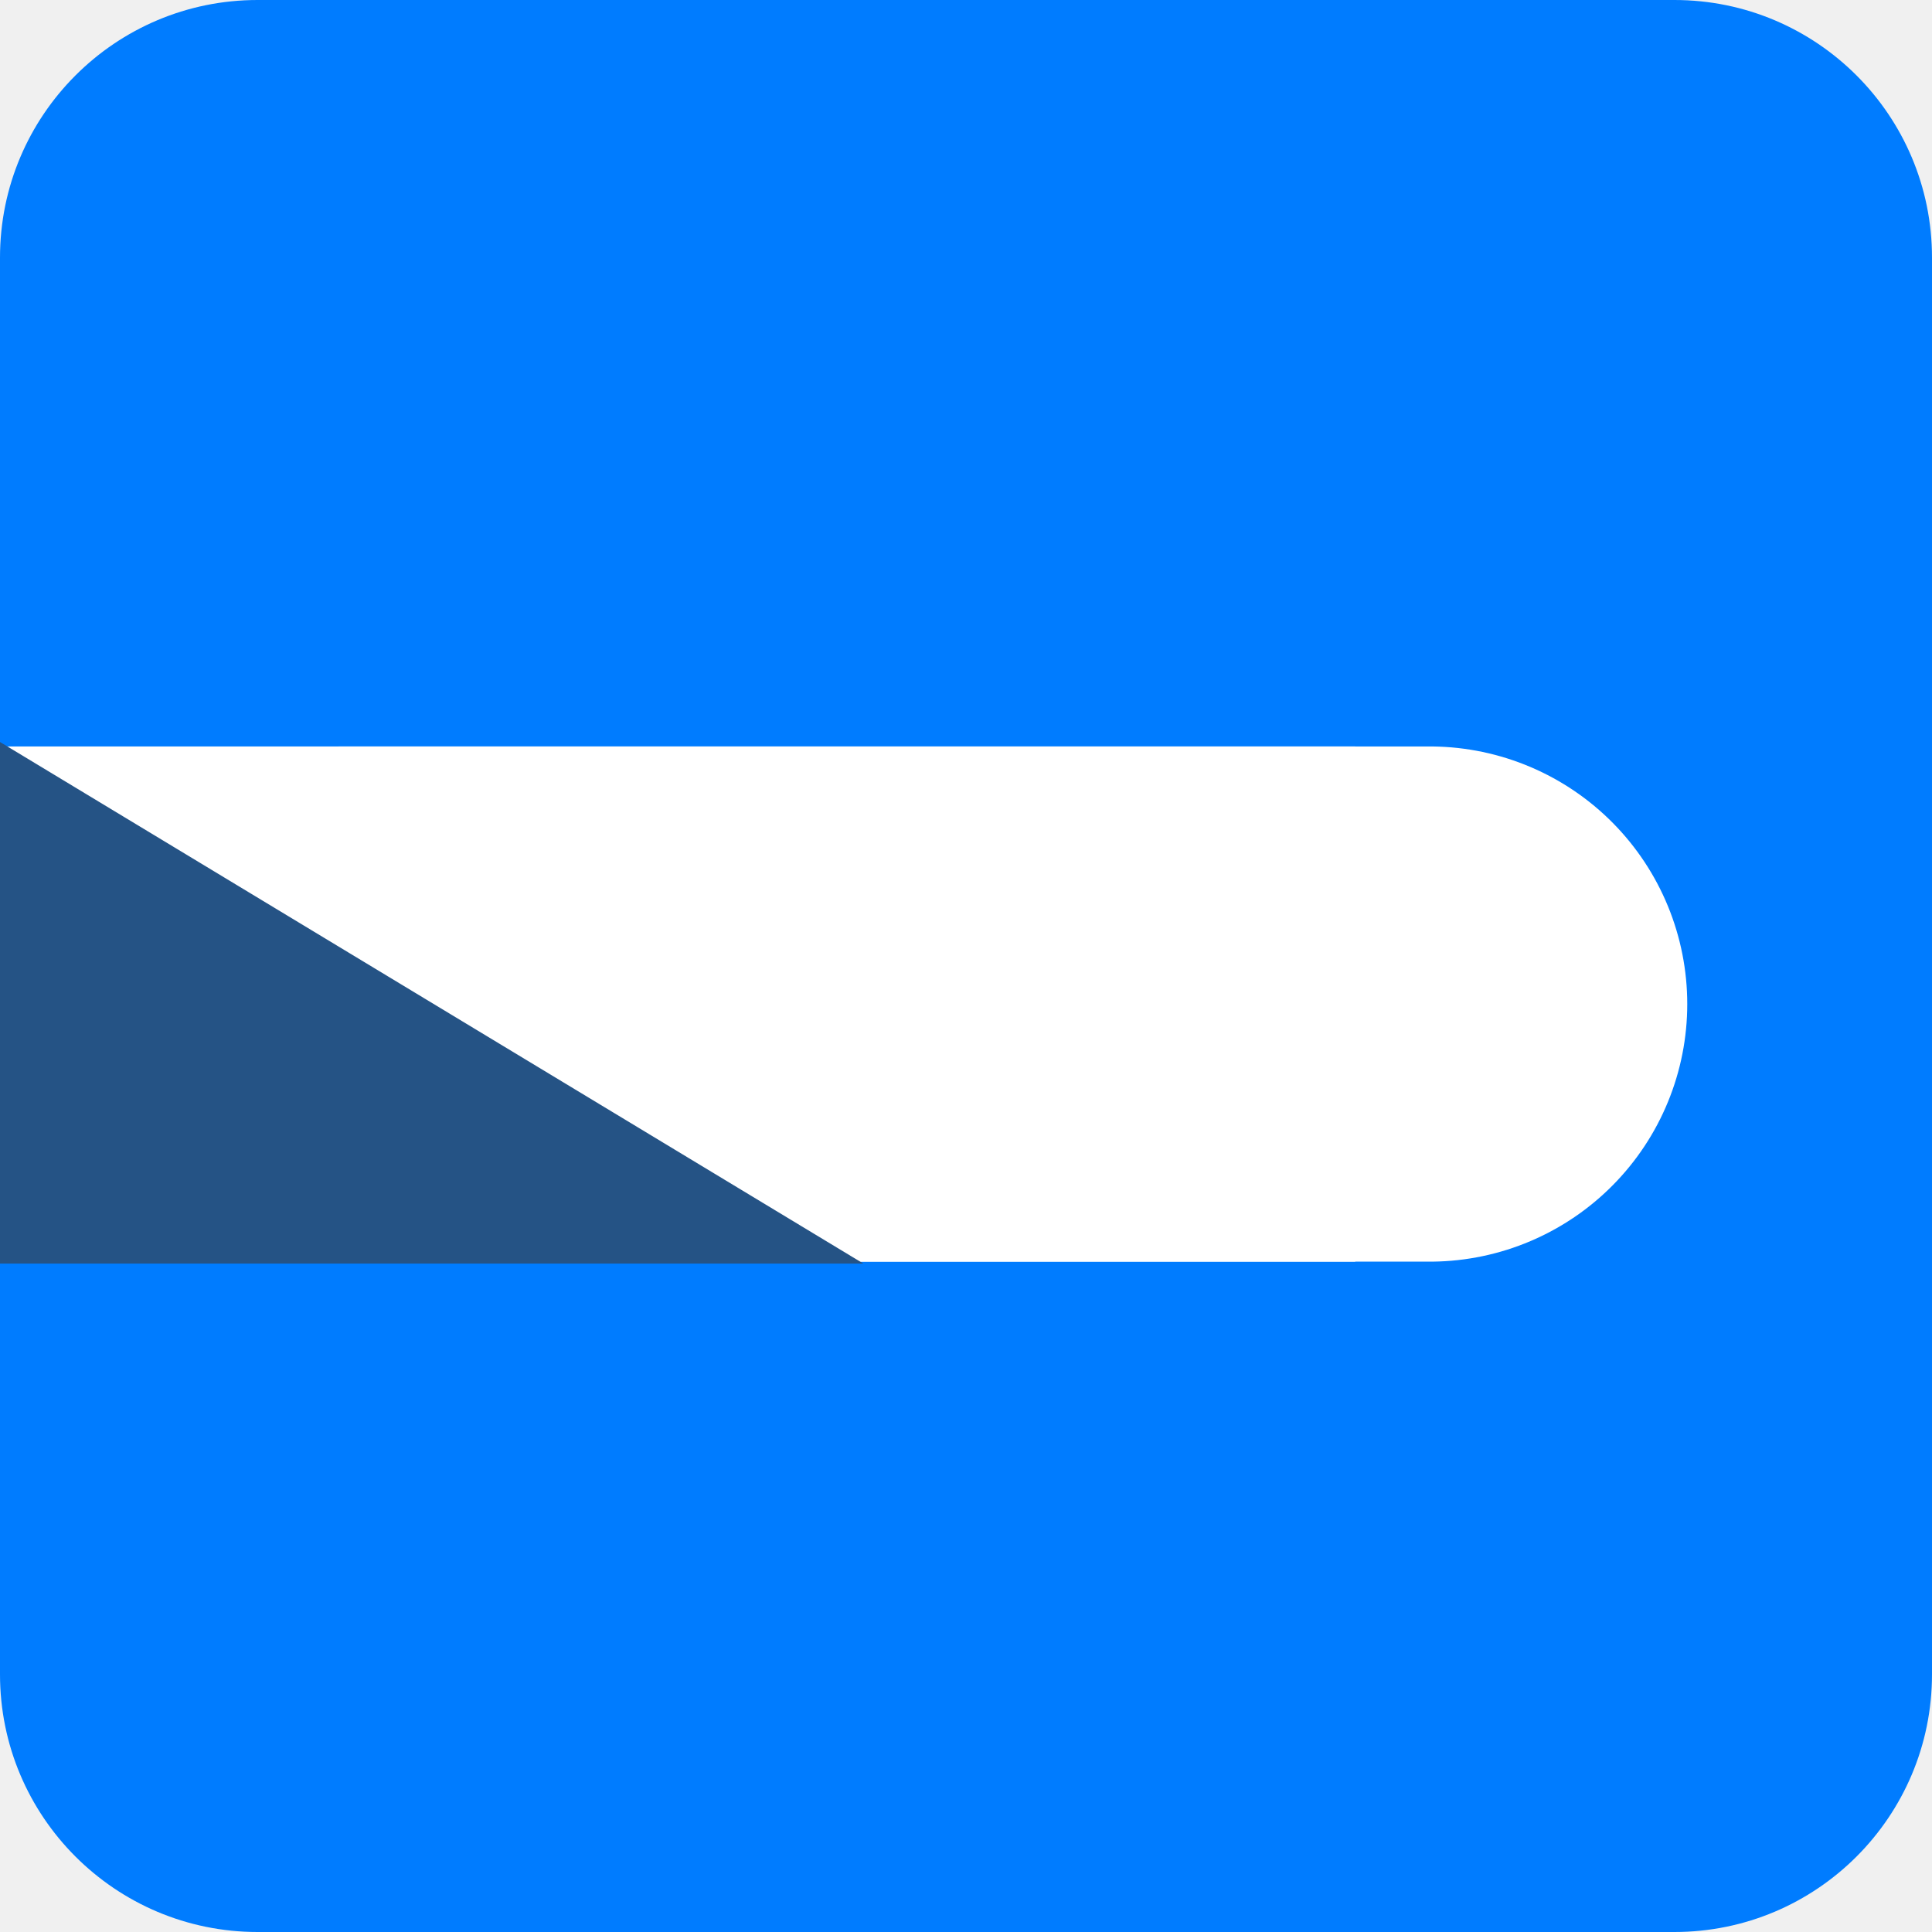
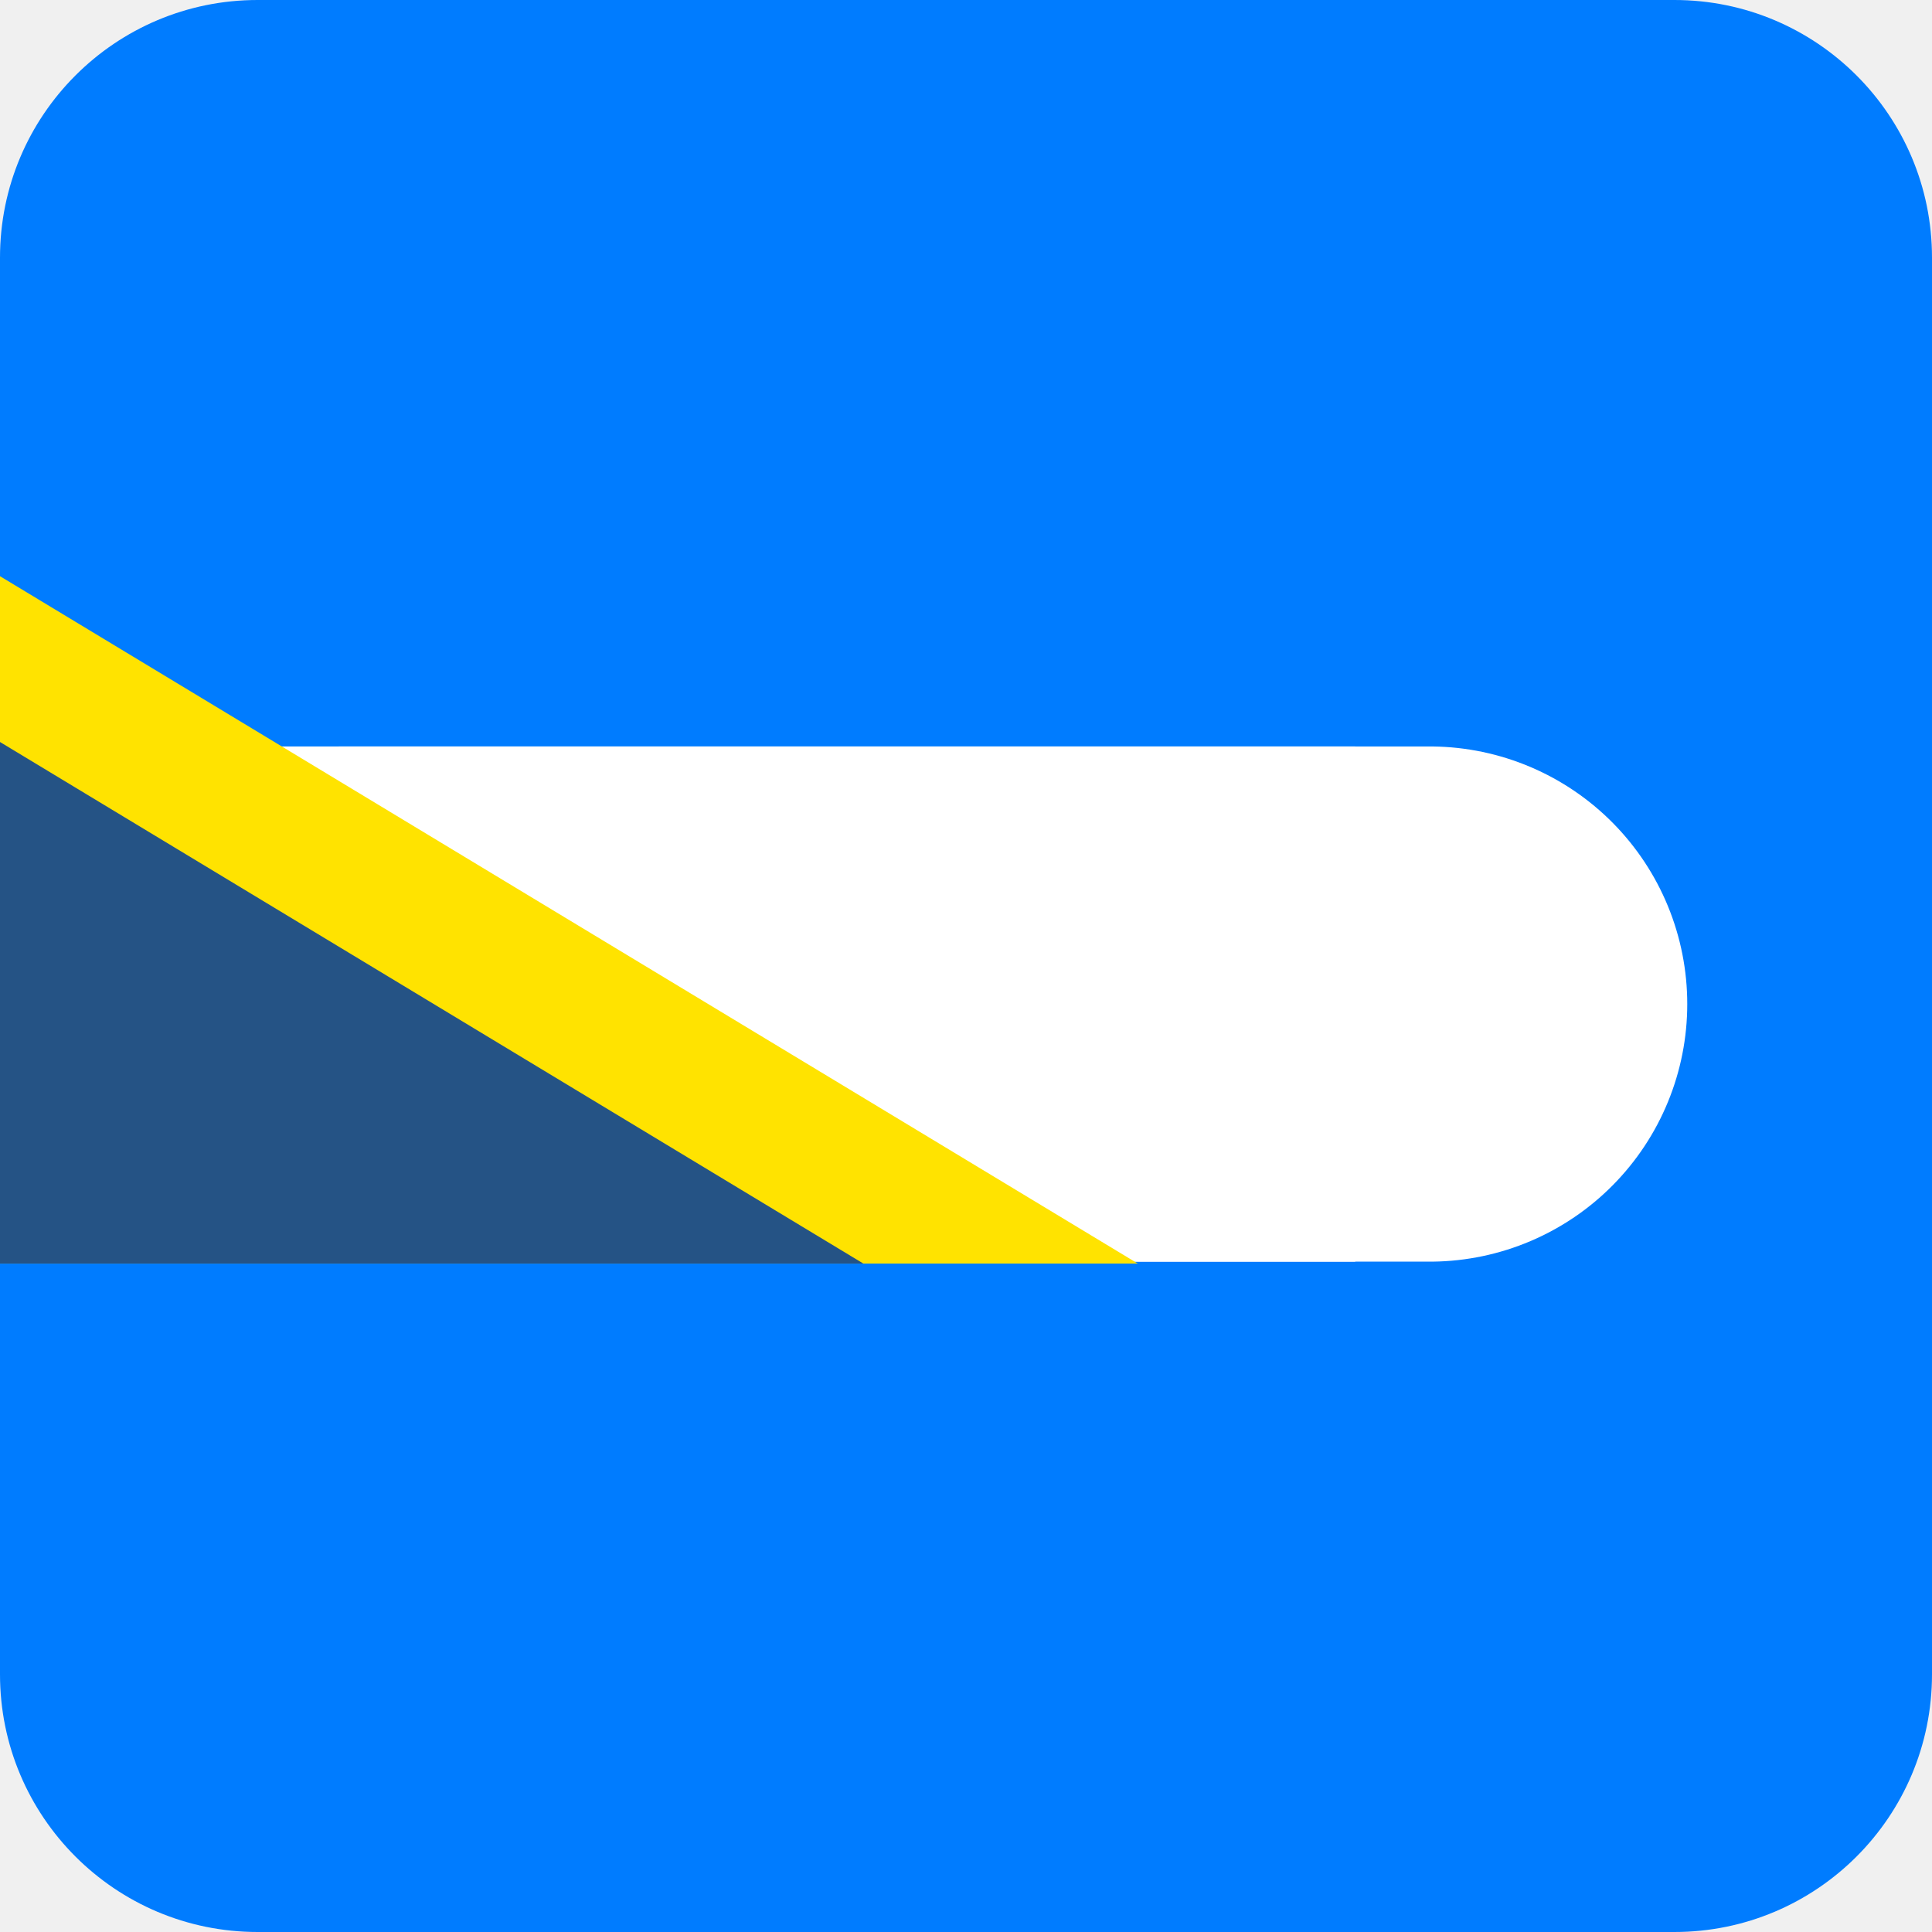
<svg xmlns="http://www.w3.org/2000/svg" xmlns:ns1="http://vectornator.io" height="100%" stroke-miterlimit="10" style="fill-rule:nonzero;clip-rule:evenodd;stroke-linecap:round;stroke-linejoin:round;" version="1.1" viewBox="0 0 150 150" width="100%" xml:space="preserve">
  <defs />
  <clipPath id="ArtboardFrame">
    <rect height="150" width="150" x="0" y="0" />
  </clipPath>
  <g clip-path="url(#ArtboardFrame)" id="Untitled" ns1:layerName="Untitled">
    <path d="M0 20C0 8.954 8.954 1.0376e-06 20 1.0376e-06L130 1.0376e-06C141.046 1.0376e-06 150 8.954 150 20L150 130C150 141.046 141.046 150 130 150L20 150C8.954 150 0 141.046 0 130L0 20Z" fill="#007cff" fill-rule="nonzero" opacity="1" stroke="none" ns1:layerName="Rectangle 1" />
    <path d="M26.64 77.954L110.998 77.954" fill="#ffffff" fill-rule="nonzero" opacity="1" stroke="#ffffff" stroke-linecap="round" stroke-linejoin="miter" stroke-width="40" ns1:layerName="path" />
    <path d="M20.118 77.954L85.22 77.954" fill="#ffffff" fill-rule="nonzero" opacity="1" stroke="#ffffff" stroke-linecap="square" stroke-linejoin="miter" stroke-width="40" ns1:layerName="path" />
+     <path d="M-6.52017e-15 44.736L88.343 98.105L-6.52017e-15 98.105L-6.52017e-15 44.736Z" fill="#ffe300" fill-rule="nonzero" opacity="1" stroke="#0095ff" stroke-linecap="butt" stroke-linejoin="miter" stroke-opacity="0" stroke-width="0.951" ns1:layerName="path 1" />
    <path d="M0 57.609L67.034 98.105L0 98.105L0 57.609Z" fill="#255385" fill-rule="nonzero" opacity="1" stroke="#0095ff" stroke-linecap="butt" stroke-linejoin="miter" stroke-opacity="0" stroke-width="0.995" ns1:layerName="path" />
  </g>
</svg>
